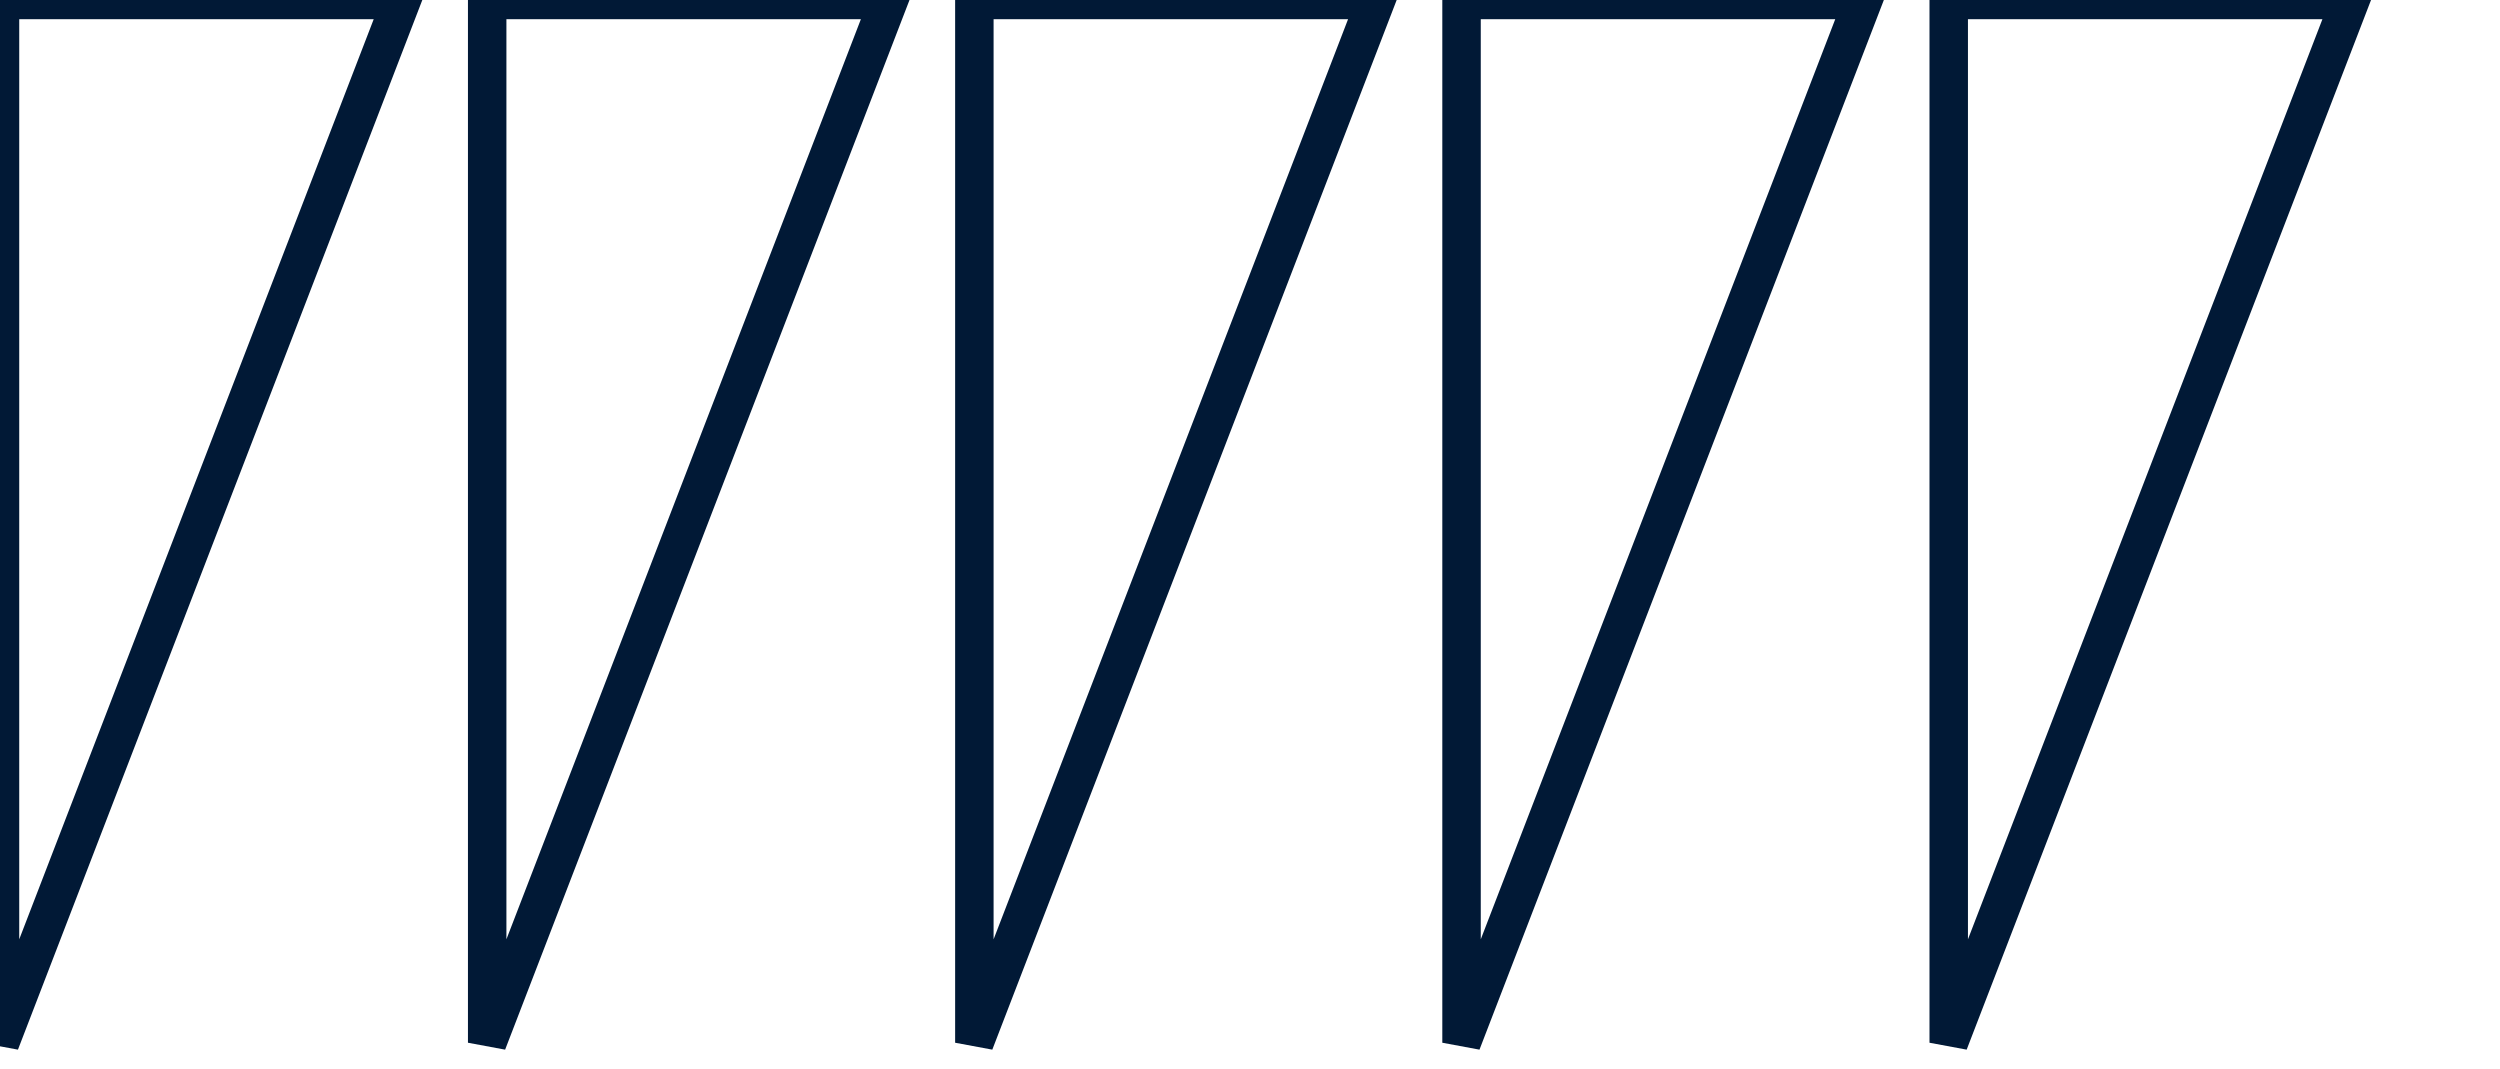
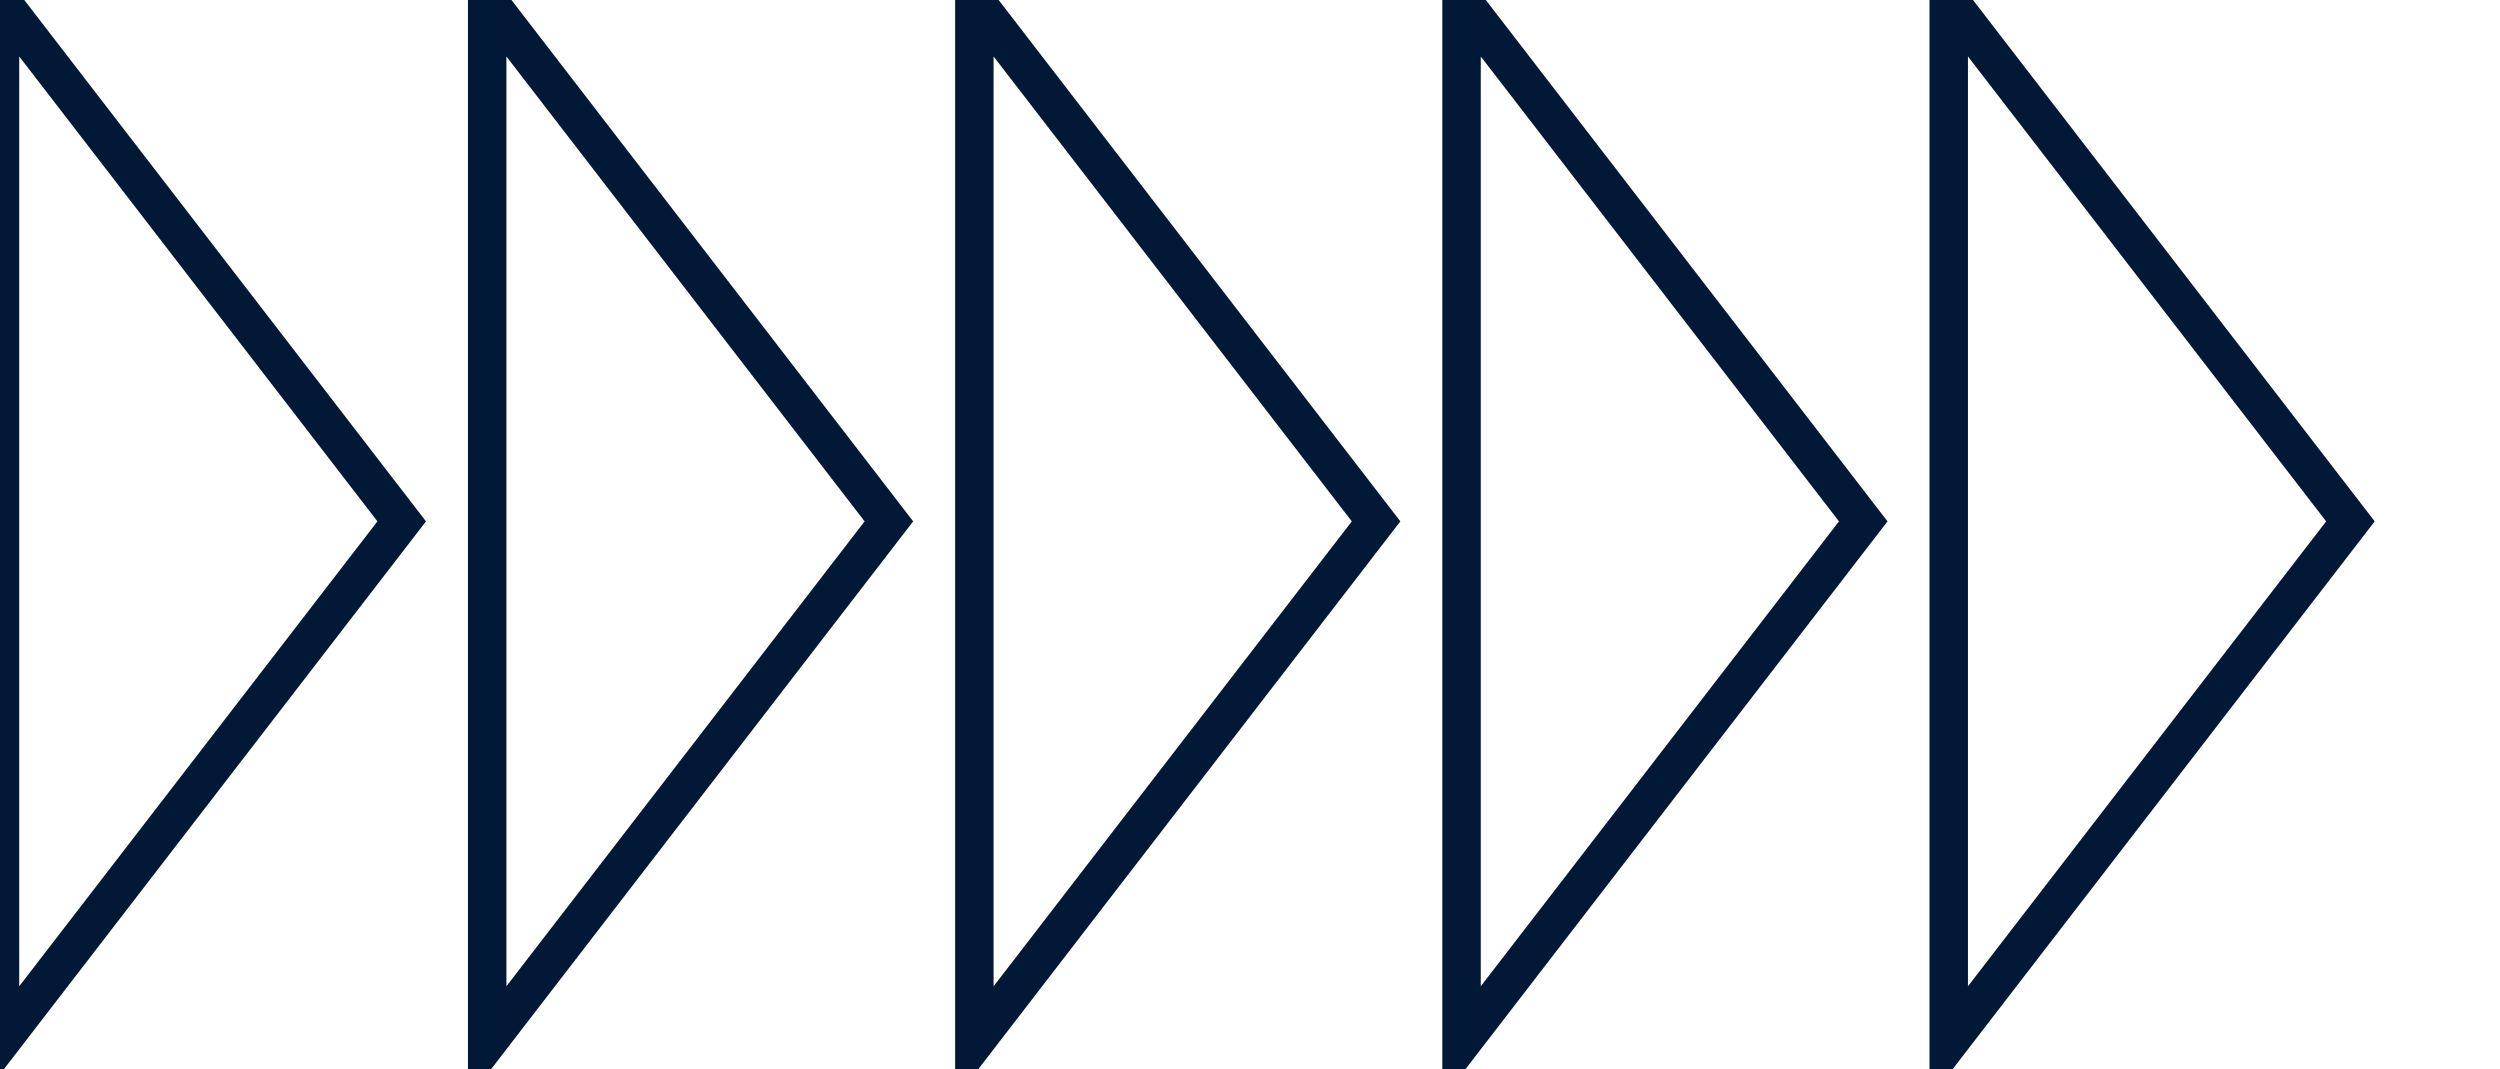
<svg xmlns="http://www.w3.org/2000/svg" width="585" height="250">
  <g transform="translate(0)">
    <g style="stroke:#011936;stroke-width:9;">
      <g style="fill:transparent;">
-         <polygon points="             0,0             94,0             0,244           " />
+         <polygon points="             0,0             94,122             0,244           " />
      </g>
    </g>
  </g>
  <g transform="translate(114)">
    <g style="stroke:#011936;stroke-width:9;">
      <g style="fill:transparent;">
-         <polygon points="             0,0             94,0             0,244           " />
+         <polygon points="             0,0             94,122             0,244           " />
      </g>
    </g>
  </g>
  <g transform="translate(228)">
    <g style="stroke:#011936;stroke-width:9;">
      <g style="fill:transparent;">
-         <polygon points="             0,0             94,0             0,244           " />
+         <polygon points="             0,0             94,122             0,244           " />
      </g>
    </g>
  </g>
  <g transform="translate(342)">
    <g style="stroke:#011936;stroke-width:9;">
      <g style="fill:transparent;">
-         <polygon points="             0,0             94,0             0,244           " />
+         <polygon points="             0,0             94,122             0,244           " />
      </g>
    </g>
  </g>
  <g transform="translate(456)">
    <g style="stroke:#011936;stroke-width:9;">
      <g style="fill:transparent;">
-         <polygon points="             0,0             94,0             0,244           " />
+         <polygon points="             0,0             94,122             0,244           " />
      </g>
    </g>
  </g>
</svg>
